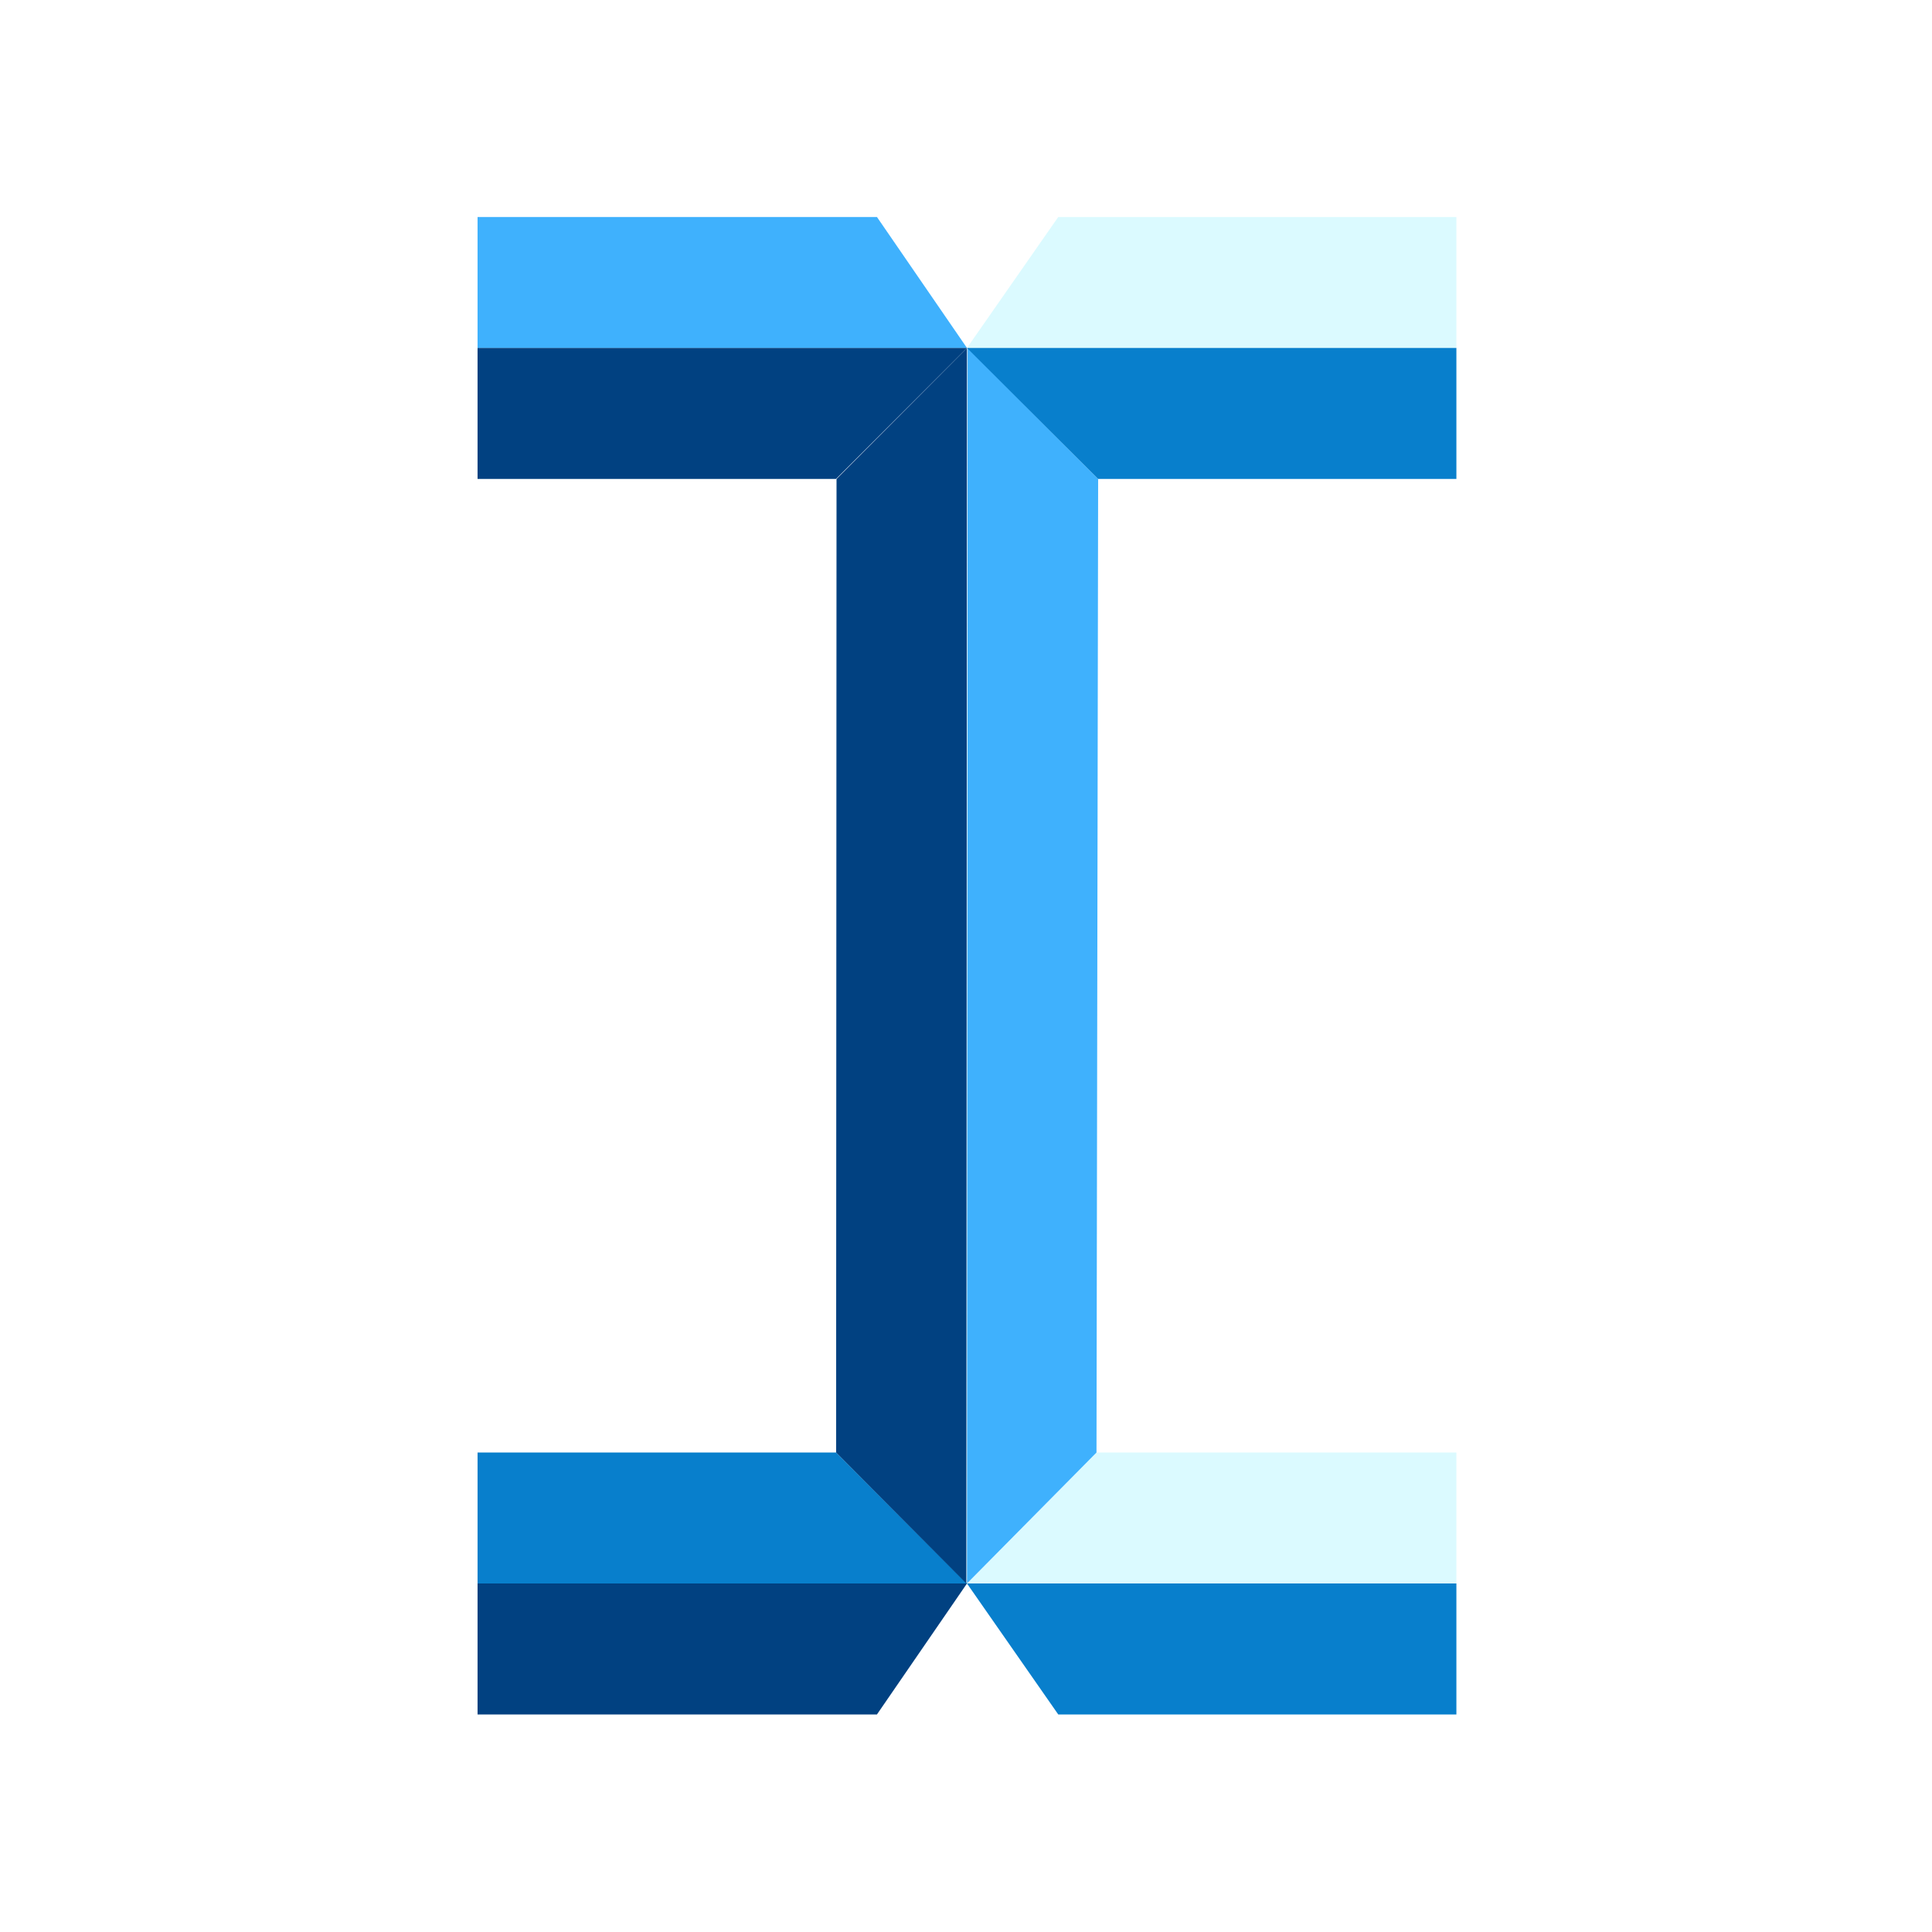
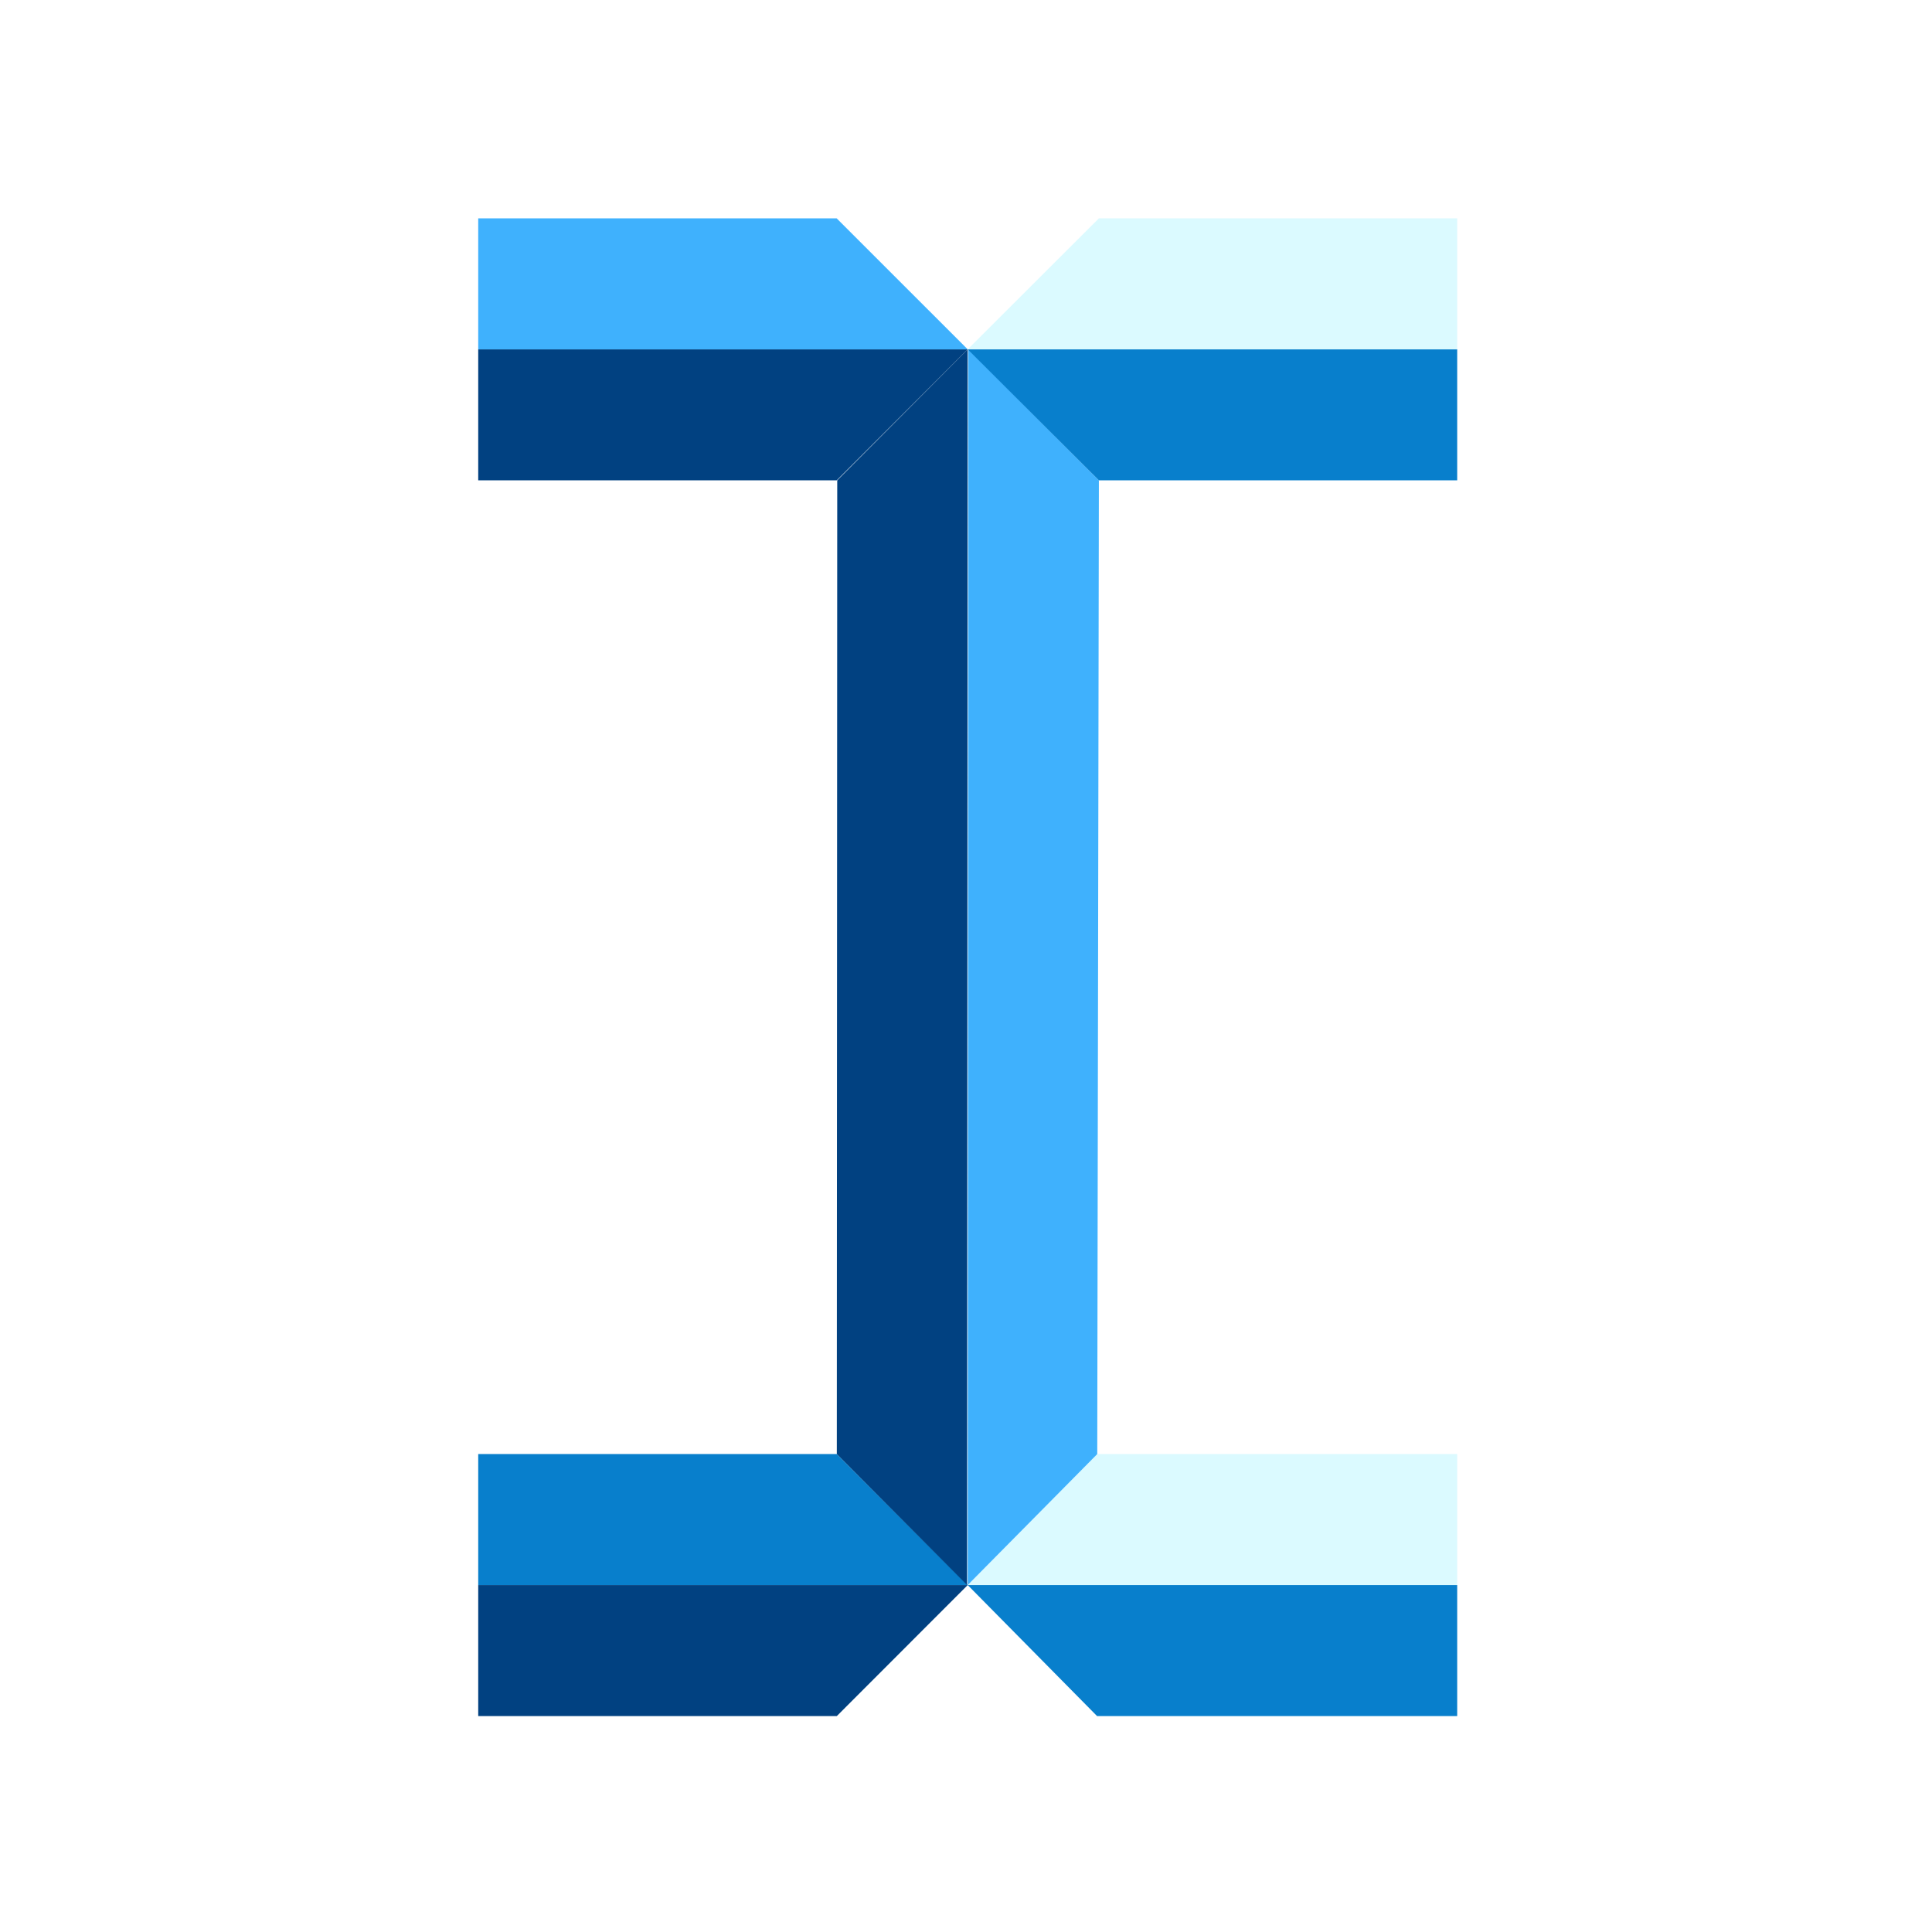
- <svg xmlns="http://www.w3.org/2000/svg" width="100%" height="100%" viewBox="0 0 336 336" version="1.1" xml:space="preserve" style="fill-rule:evenodd;clip-rule:evenodd;stroke-linejoin:round;stroke-miterlimit:2;">
+ <svg xmlns="http://www.w3.org/2000/svg" width="100%" height="100%" viewBox="0 0 354 354" version="1.1" xml:space="preserve" style="fill-rule:evenodd;clip-rule:evenodd;stroke-linejoin:round;stroke-miterlimit:2;">
  <g id="logo_icon">
-     <rect x="0.498" y="0.281" width="335.343" height="335.343" style="fill:none;" />
+     <rect x="0.632" y="0.541" width="353.361" height="353.361" style="fill:none;" />
    <g>
-       <path d="M253.285,298.168l-69.241,0l-15.874,-22.779l85.115,0l0,22.779Z" style="fill:#087fcc;" />
-       <path d="M152.512,298.168l-69.458,0l0,-22.779l85.116,0l-15.658,22.779Z" style="fill:#014181;" />
-       <path d="M253.285,275.389l-85.115,0l22.491,-22.779l62.624,0l0,22.779Z" style="fill:#dbfaff;" />
-       <path d="M168.17,275.389l-85.116,0l0,-22.779l62.355,0l22.761,22.779Z" style="fill:#087fcc;" />
-       <path d="M168.17,60.516l-0.109,214.873l-22.649,-22.779l0.072,-169.319l22.686,-22.775Z" style="fill:#014181;" />
-       <path d="M190.981,83.291l-0.286,169.319l-22.525,22.775l0.109,-214.873l22.702,22.779Z" style="fill:#3fb1fd;" />
-       <path d="M253.285,37.737l-69.241,-0l-15.874,22.779l85.115,-0.006l0,-22.773Z" style="fill:#dbfaff;" />
-       <path d="M152.512,37.737l-69.458,-0l0,22.779l85.116,-0l-15.658,-22.779Z" style="fill:#3fb1fd;" />
-       <path d="M253.285,60.512l-85.115,-0l22.811,22.779l62.304,-0l0,-22.779Z" style="fill:#087fcc;" />
-       <path d="M168.17,60.512l-85.116,-0l0,22.779l62.333,-0l22.783,-22.779Z" style="fill:#014181;" />
+       <path d="M267.001,290.431l-89.688,0l23.7,-24.003l65.988,0l0,24.003Z" style="fill:#dbfaff;" />
+       <path d="M267.001,290.431l-89.688,0l23.7,24.003l65.988,0l0,-24.003Z" style="fill:#087fcc;" />
+       <path d="M177.313,290.431l-89.689,0l-0,-24.003l65.705,0l23.984,24.003Z" style="fill:#087fcc;" />
+       <path d="M177.313,290.431l-89.689,0l-0,24.003l65.705,0l23.984,-24.003Z" style="fill:#014181;" />
+       <path d="M177.313,64.013l-0.116,226.418l-23.865,-24.003l0.076,-178.417l23.905,-23.998Z" style="fill:#014181;" />
+       <path d="M201.349,88.011l-0.3,178.417l-23.736,23.999l0.114,-226.418l23.922,24.002Z" style="fill:#3fb1fd;" />
+       <path d="M267.001,64.009l-89.688,-0l24.036,24.002l65.652,0l0,-24.002Z" style="fill:#087fcc;" />
+       <path d="M267.001,64.009l-89.688,-0l24.036,-24.003l65.652,-0l0,24.003Z" style="fill:#dbfaff;" />
+       <path d="M177.313,64.009l-89.689,-0l-0,24.002l65.681,0l24.008,-24.002Z" style="fill:#014181;" />
+       <path d="M177.313,64.013l-89.689,-0l-0,-24.003l65.681,-0l24.008,24.003Z" style="fill:#3fb1fd;" />
    </g>
  </g>
</svg>
